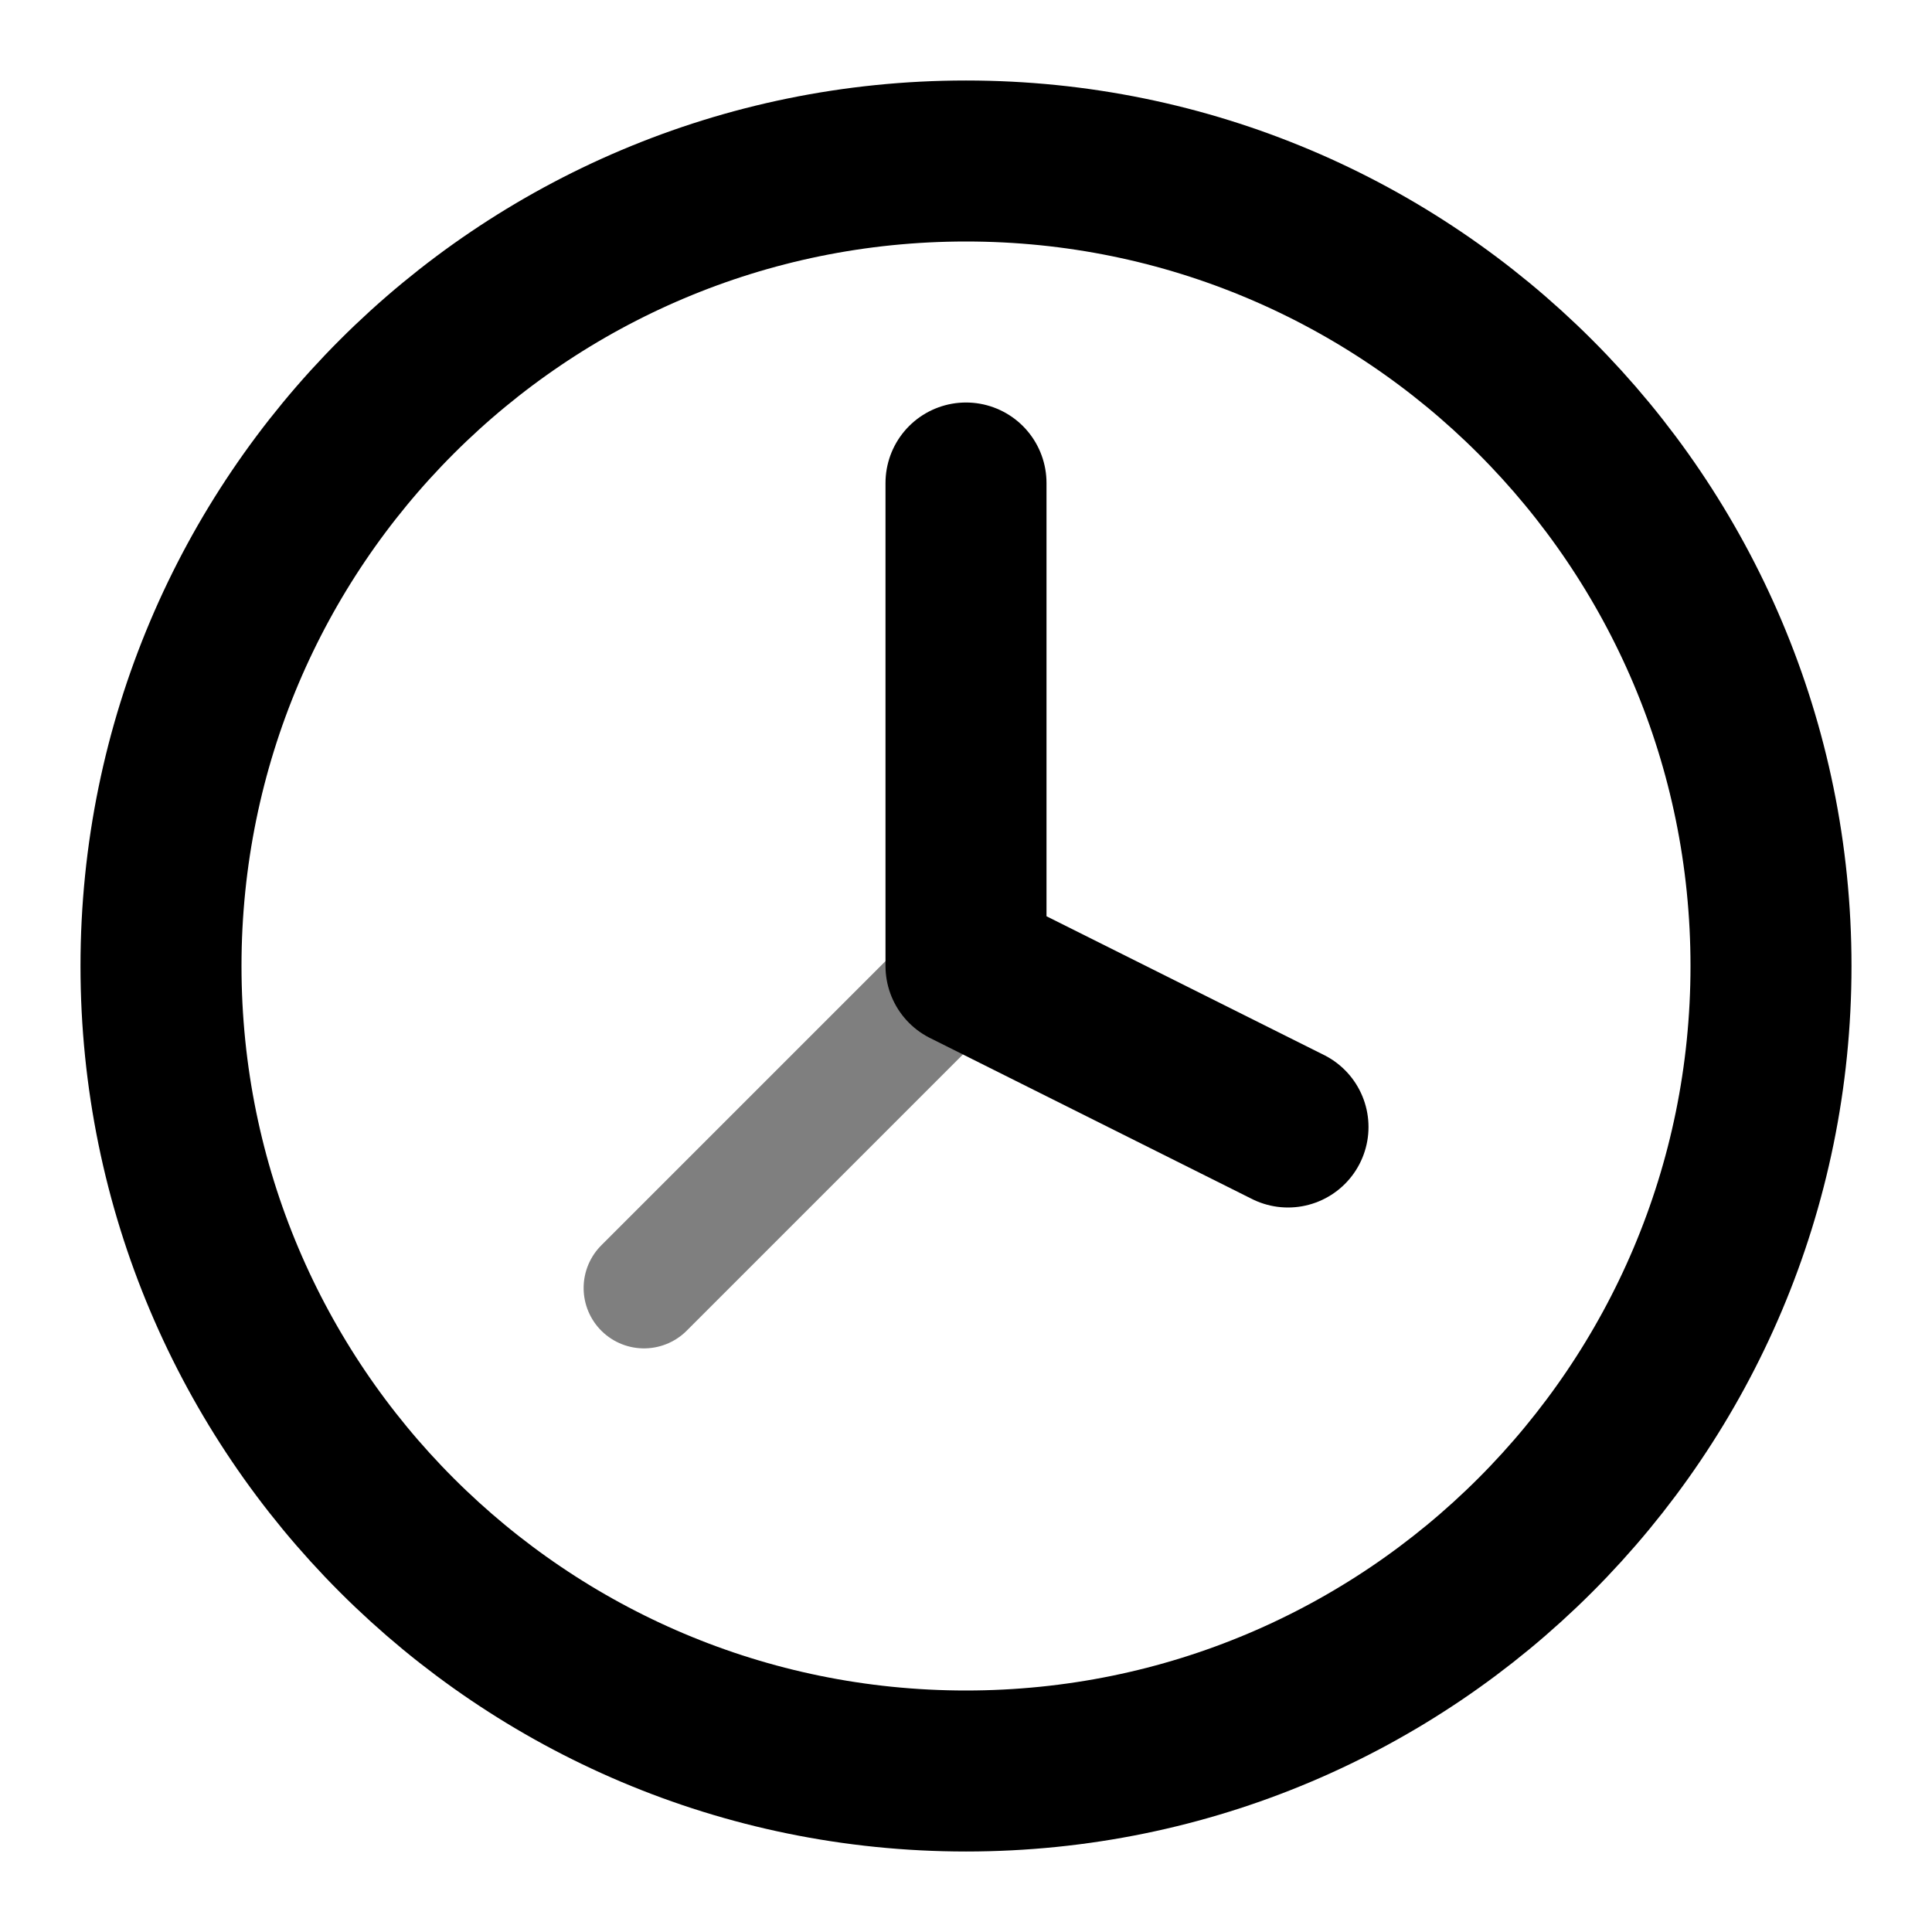
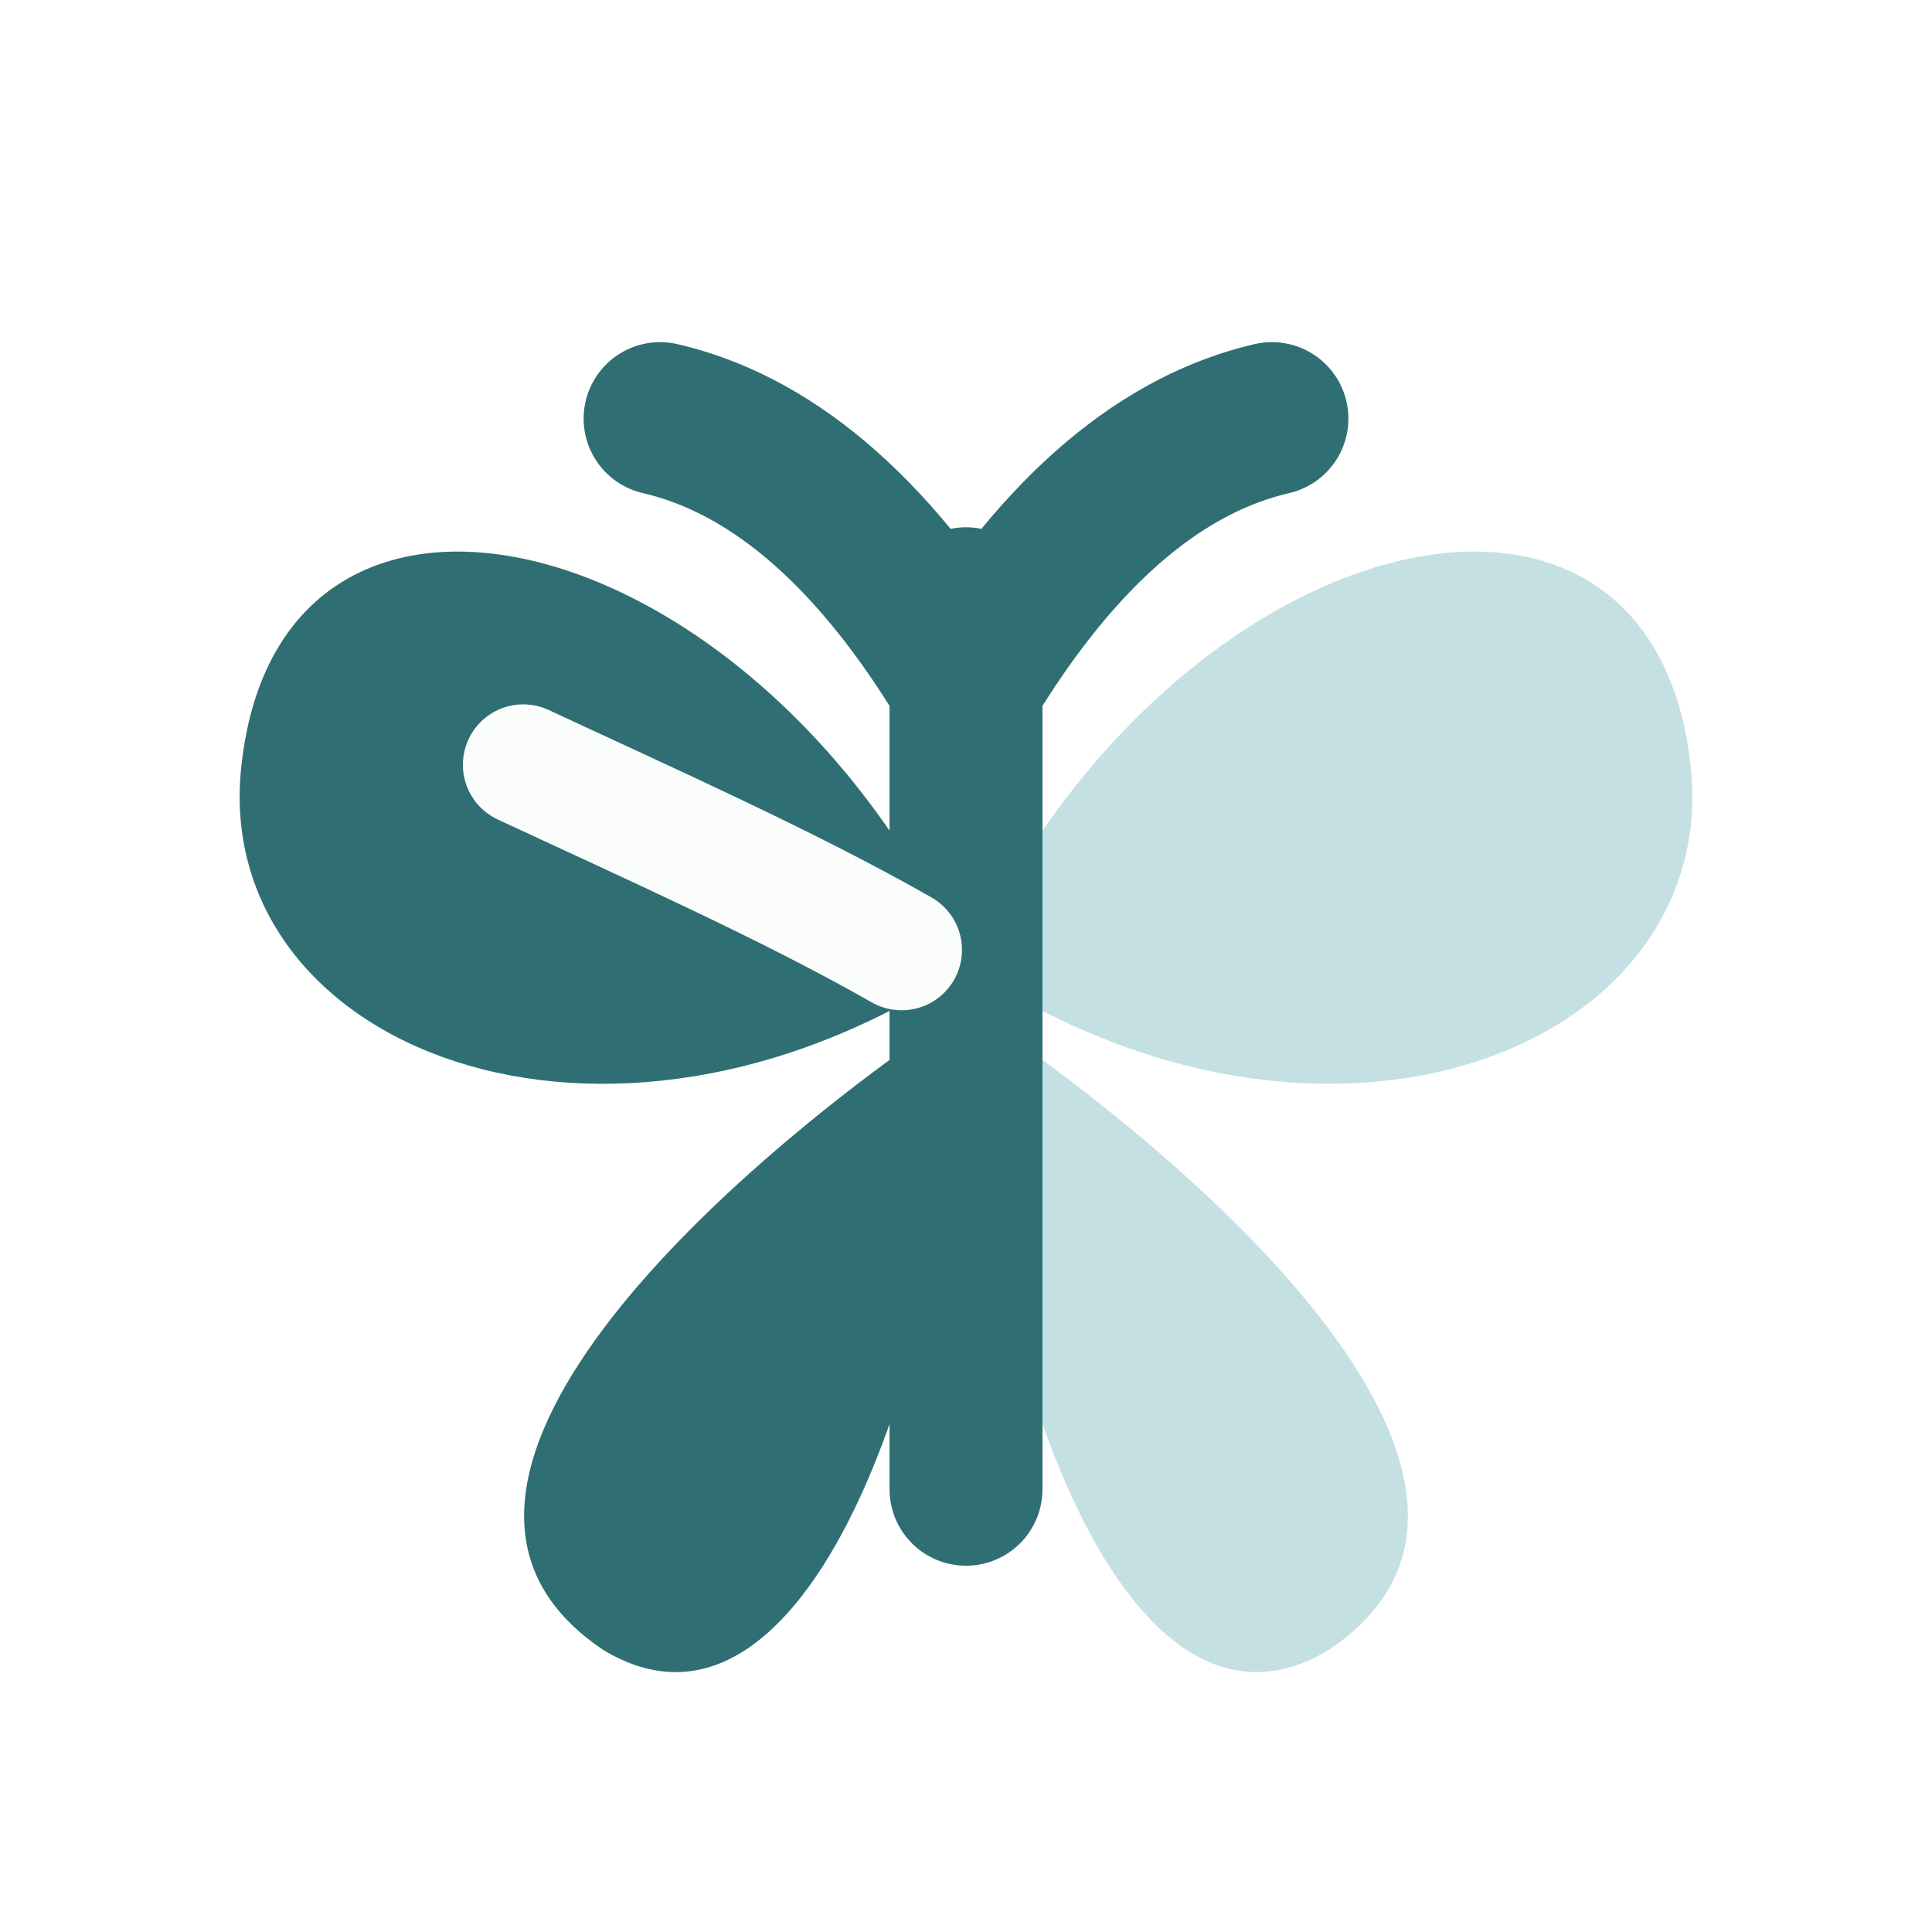
- <svg xmlns="http://www.w3.org/2000/svg" width="24" height="24" viewBox="0 0 24 24" fill="none">
-   <path d="M12 22C17.523 22 22 17.523 22 12C22 6.477 17.523 2 12 2C6.477 2 2 6.477 2 12C2 17.523 6.477 22 12 22Z" stroke="currentColor" stroke-width="2" stroke-linecap="round" stroke-linejoin="round" />
-   <path d="M12 6V12L16 14" stroke="currentColor" stroke-width="2" stroke-linecap="round" stroke-linejoin="round" />
-   <path d="M8 16L12 12" stroke="currentColor" stroke-width="1.5" stroke-linecap="round" opacity="0.5" />
+ <svg xmlns="http://www.w3.org/2000/svg" width="48" height="48" viewBox="0 0 24 24" fill="none">
+   <path d="M12 12C14.5 6.5 20.5 5 21 9.5C21.4 13 16.5 15 12 12Z" fill="#76B5B9" fill-opacity="0.42" />
+   <path d="M12 12.5C15 14.5 19.5 18.5 16.5 20.5C14 22 12.2 17 12 12.5Z" fill="#76B5B9" fill-opacity="0.42" />
+   <path d="M12 12C9.5 6.5 3.5 5 3 9.5C2.6 13 7.5 15 12 12Z" fill="#2F6F73" />
+   <path d="M12 12.5C9 14.5 4.5 18.5 7.5 20.5C10 22 11.8 17 12 12.5Z" fill="#2F6F73" />
+   <path d="M12 7.5V18.5" stroke="#2F6F73" stroke-width="1.9" stroke-linecap="round" stroke-linejoin="round" />
+   <path d="M12 8.5C10.8 6.5 9.5 5.5 8.2 5.2" stroke="#2F6F73" stroke-width="1.9" stroke-linecap="round" stroke-linejoin="round" />
+   <path d="M12 8.5C13.2 6.5 14.5 5.5 15.8 5.2" stroke="#2F6F73" stroke-width="1.9" stroke-linecap="round" stroke-linejoin="round" />
+   <path d="M6.5 9.5C8 10.2 9.8 11 11.2 11.8" stroke="#FAFDFB" stroke-width="1.5" stroke-linecap="round" stroke-linejoin="round" />
</svg>
